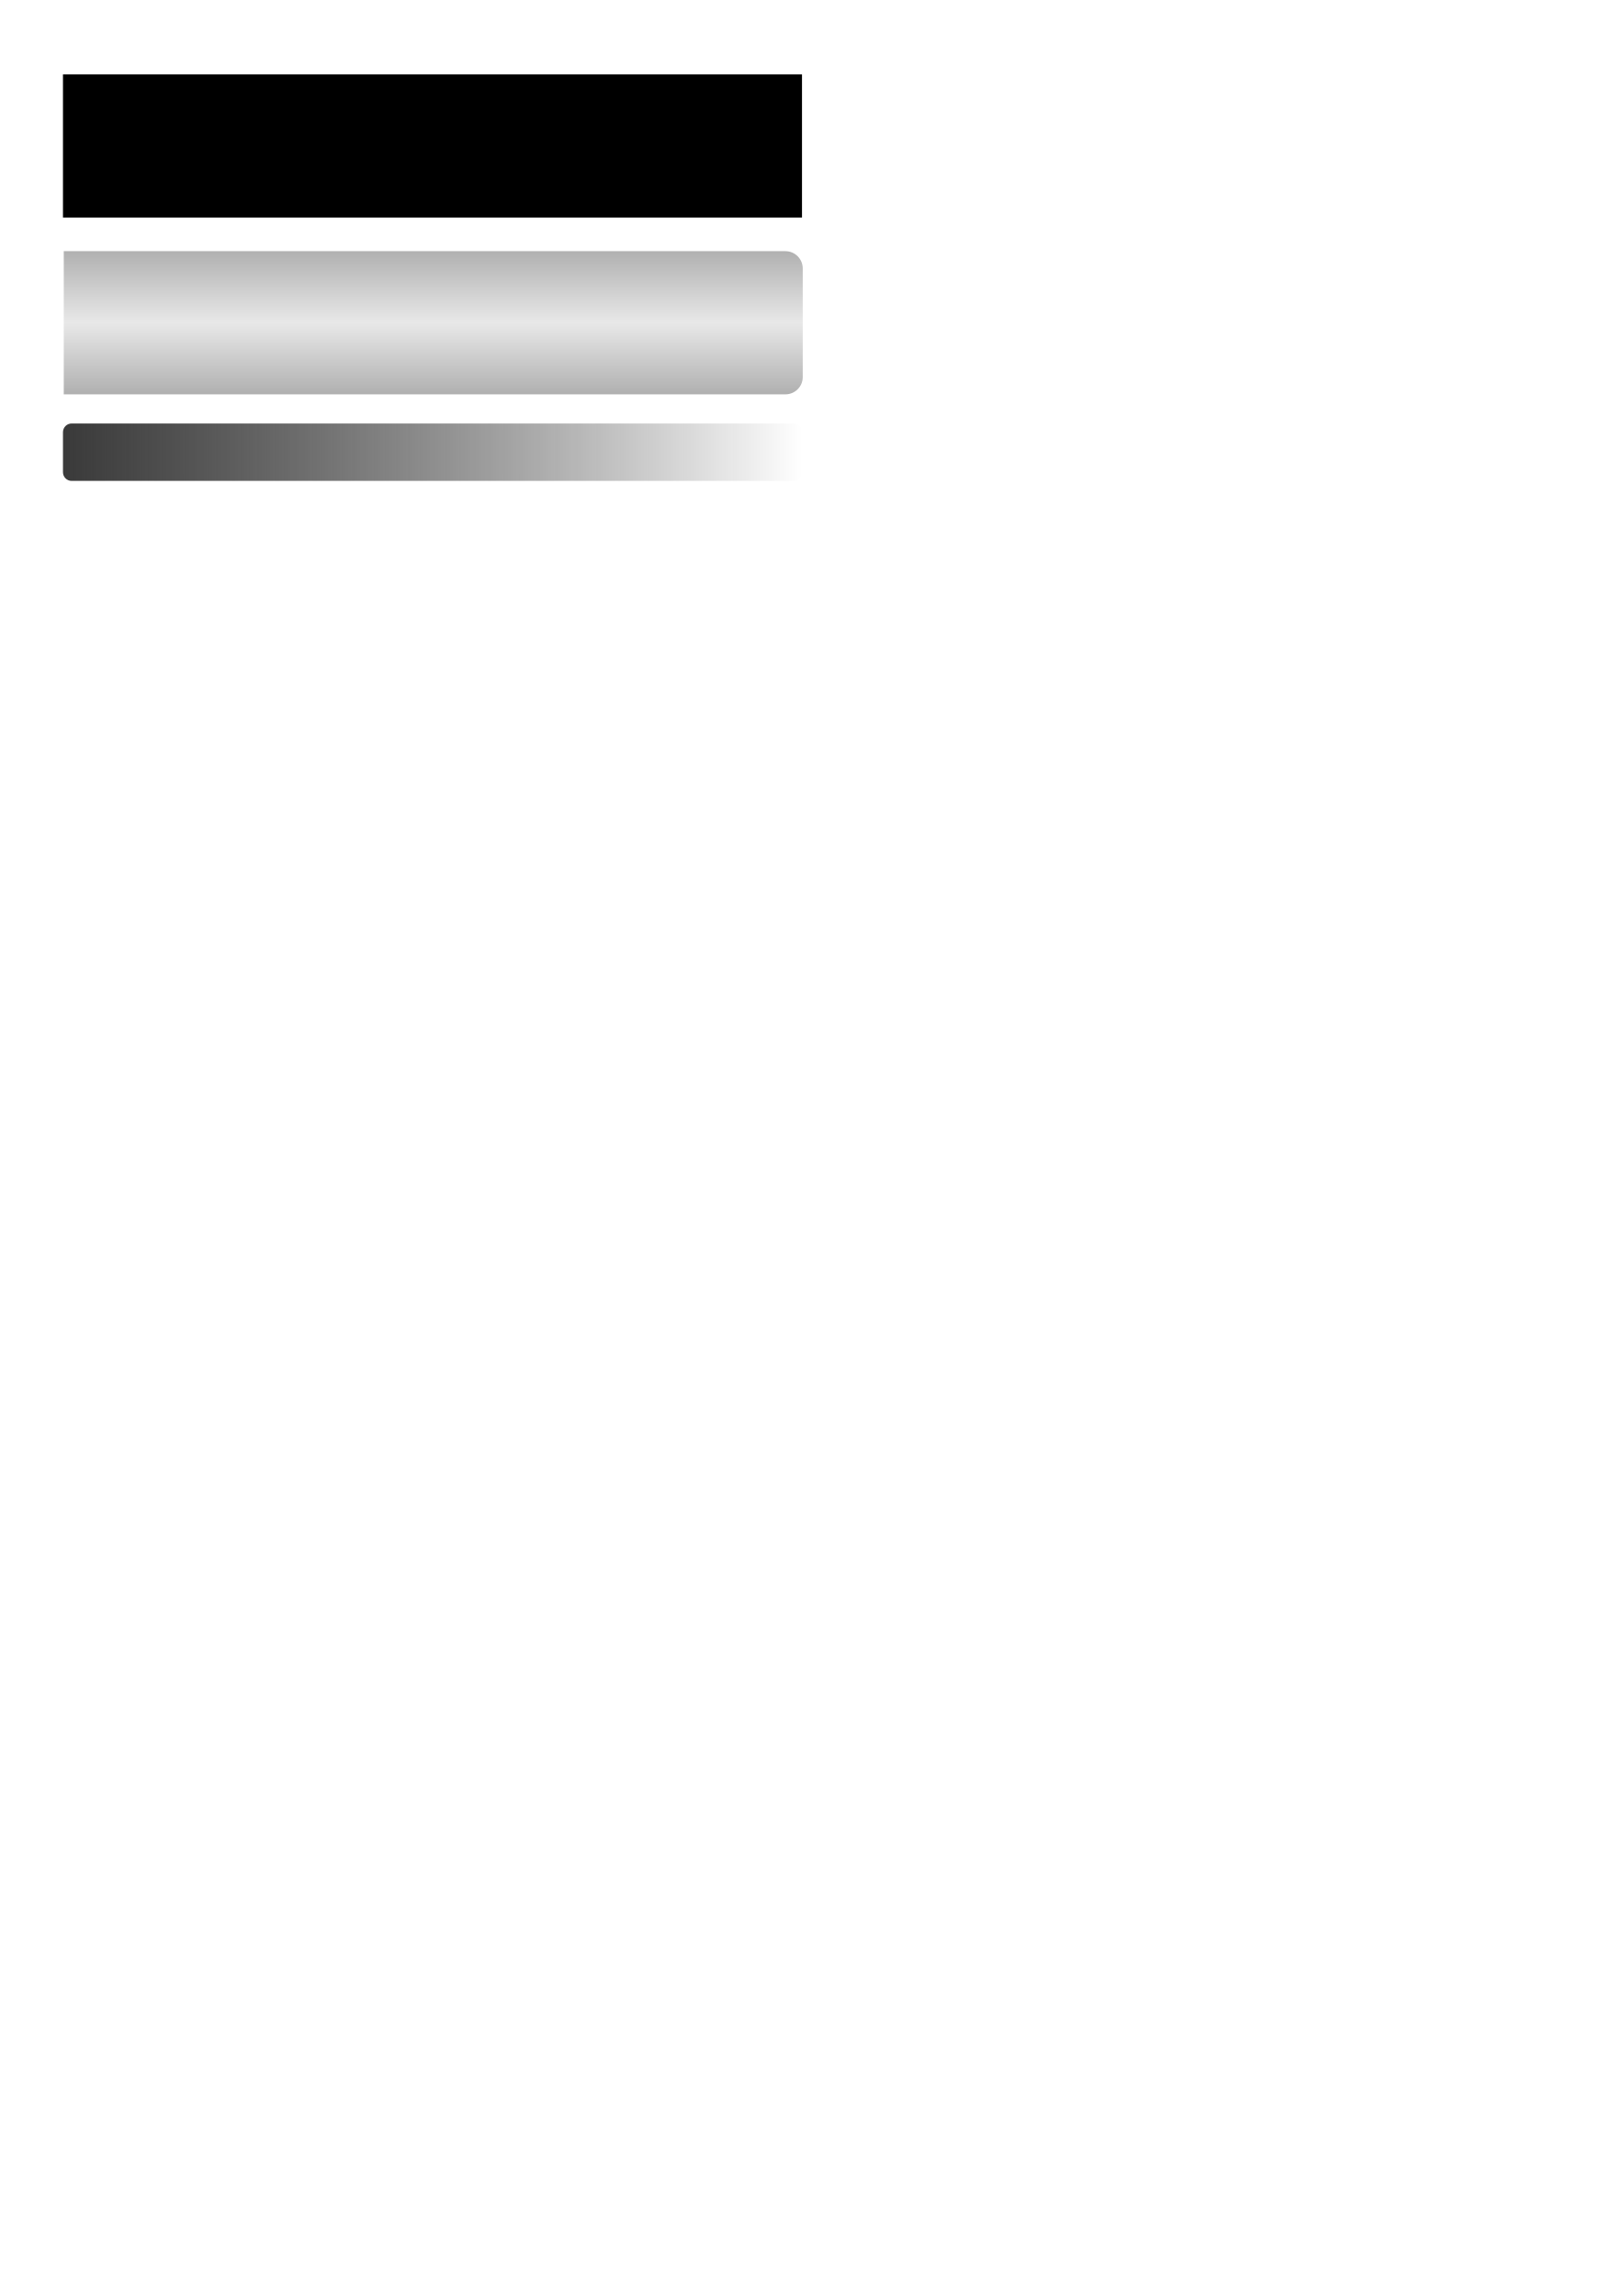
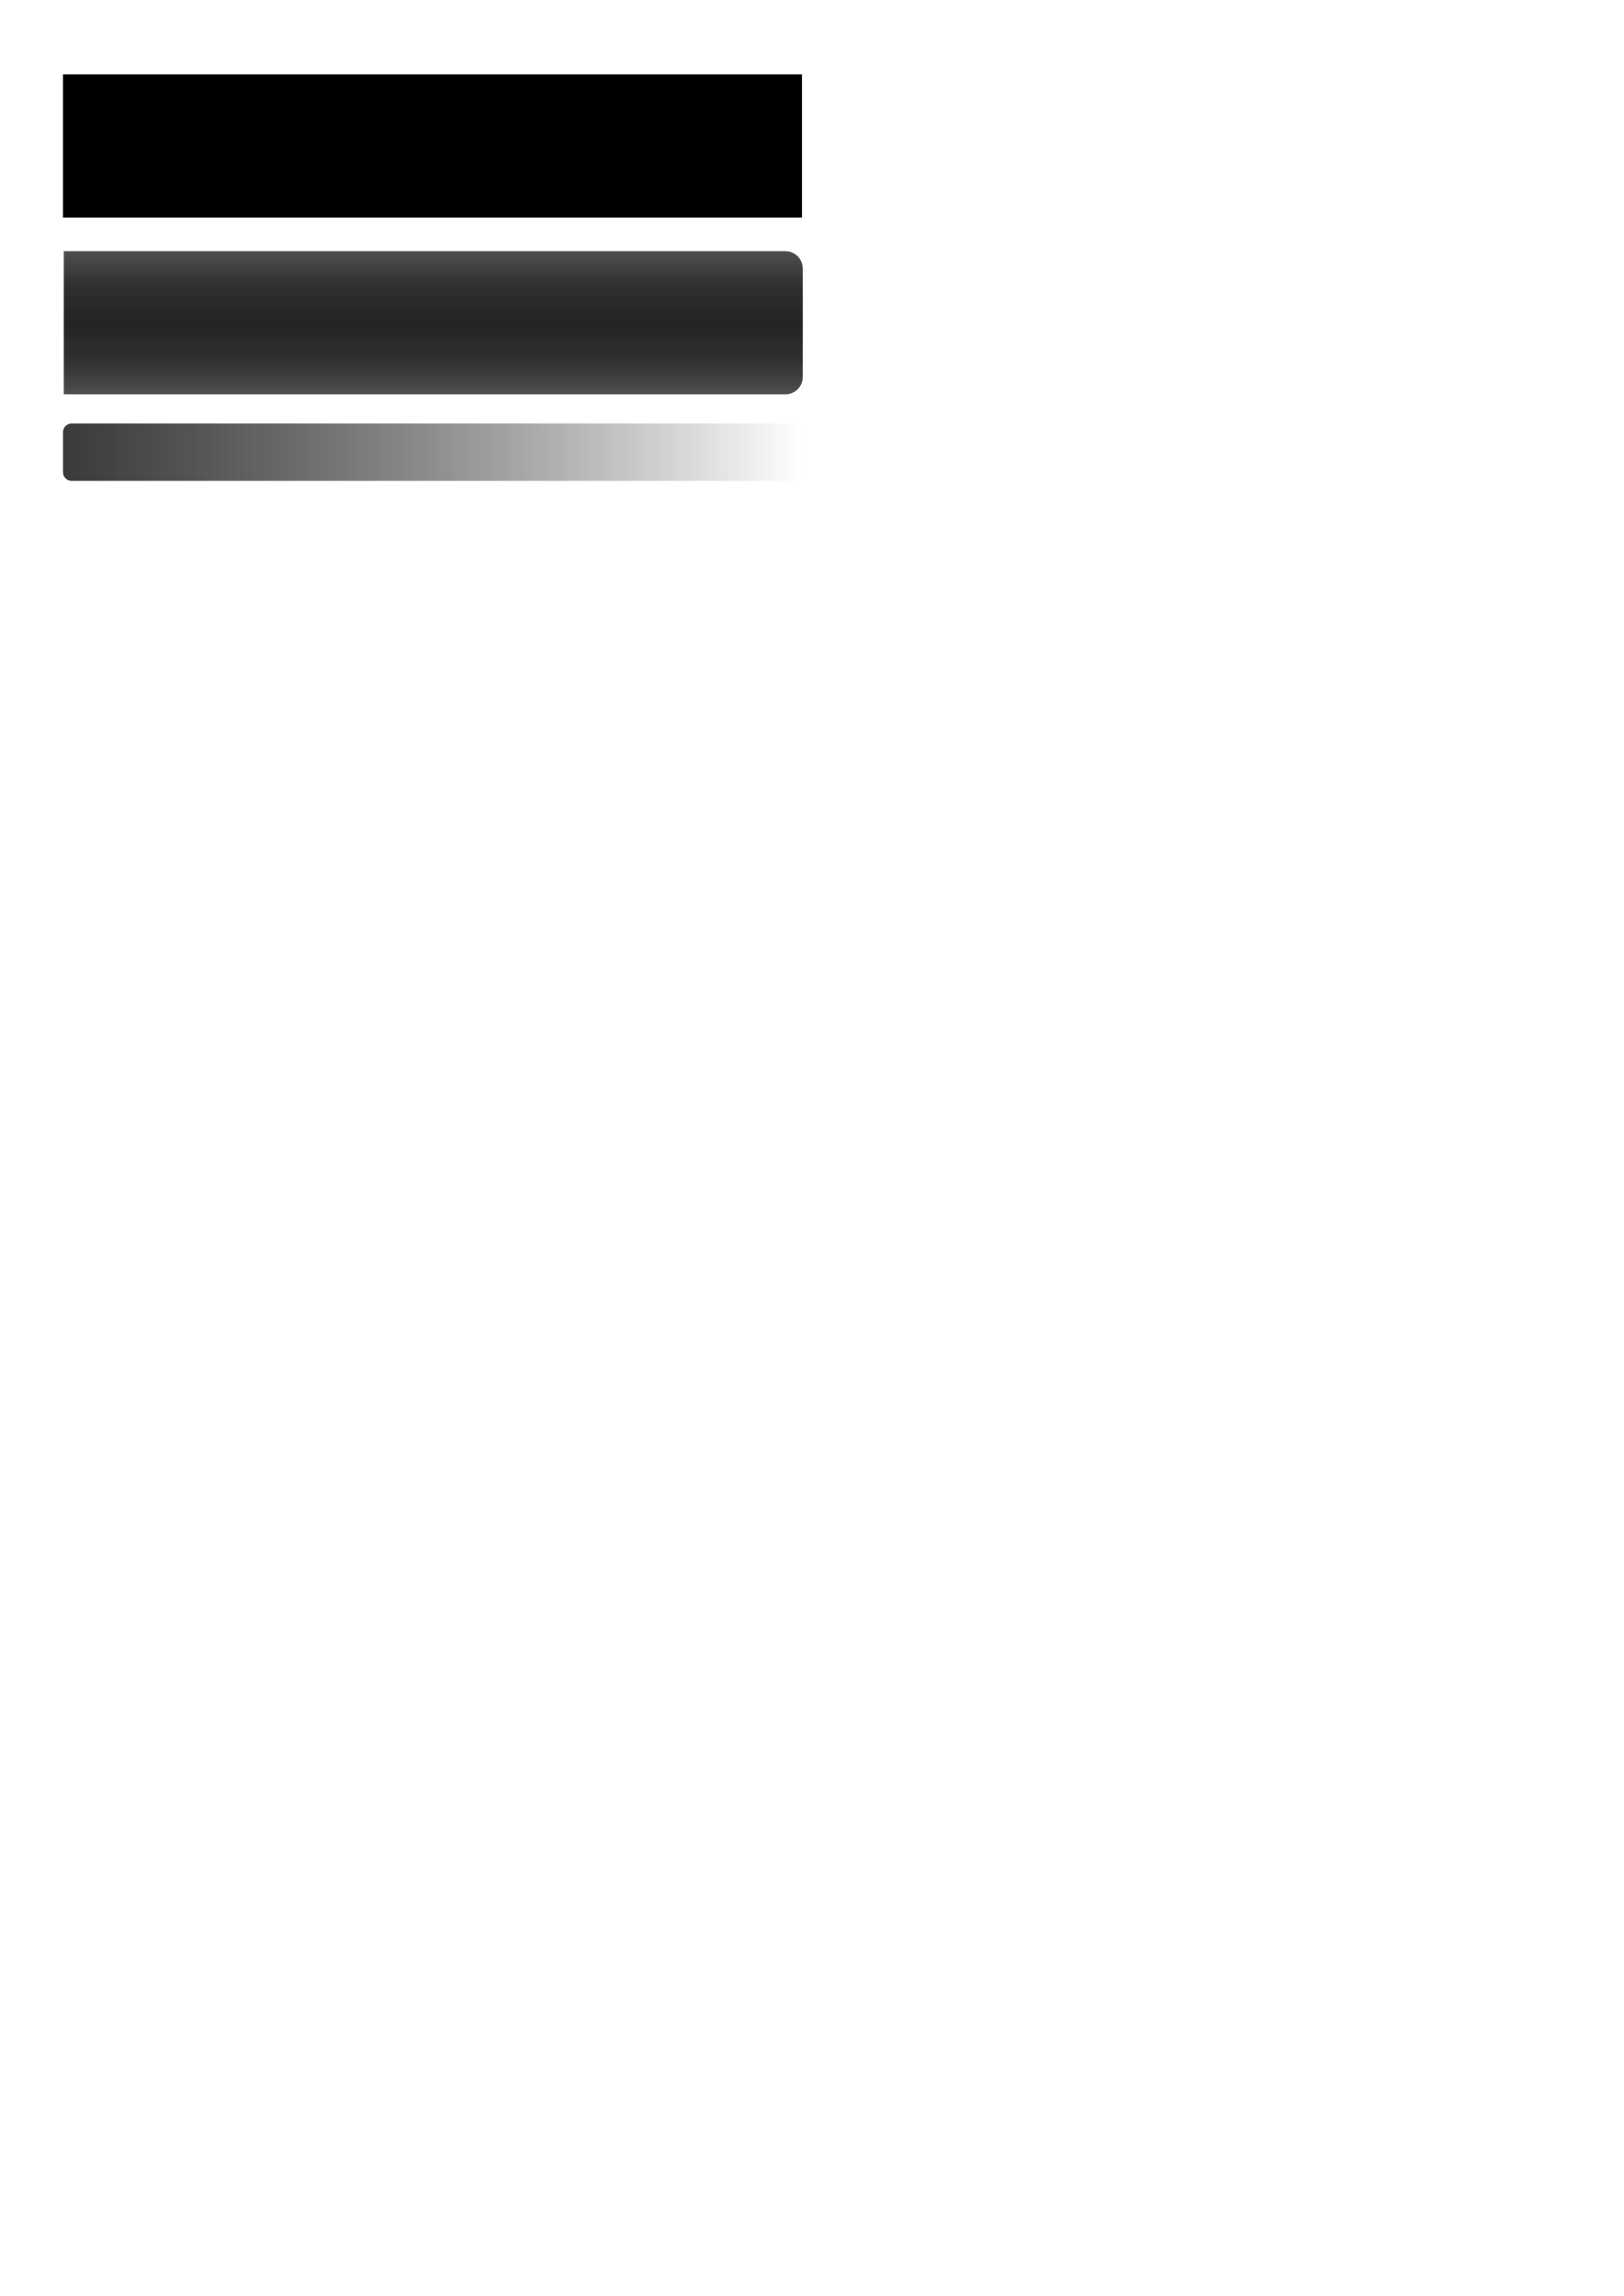
<svg xmlns="http://www.w3.org/2000/svg" xmlns:xlink="http://www.w3.org/1999/xlink" width="744.094" height="1052.362" id="svg3255">
  <defs id="defs3257">
    <linearGradient id="linearGradient3506">
      <stop style="stop-color:#3a3a3a;stop-opacity:1;" offset="0" id="stop3508" />
      <stop style="stop-color:#000000;stop-opacity:0;" offset="1" id="stop3510" />
    </linearGradient>
    <linearGradient id="linearGradient6143">
-       <stop style="stop-color:#b0b0b0;stop-opacity:1;" offset="0" id="stop6145" />
-       <stop style="stop-color:#e8e8e8;stop-opacity:1;" offset="1" id="stop6147" />
+       <stop style="stop-color:#4f4f4f;stop-opacity:1;" offset="0" id="stop6145" />
+       <stop id="stop3255" offset="0.5" style="stop-color:#2f2f2f;stop-opacity:1;" />
+       <stop style="stop-color:#242424;stop-opacity:1;" offset="1" id="stop6147" />
    </linearGradient>
    <linearGradient xlink:href="#linearGradient6143" id="linearGradient6149" x1="438.583" y1="264.881" x2="438.583" y2="250.036" gradientUnits="userSpaceOnUse" spreadMethod="reflect" />
    <linearGradient xlink:href="#linearGradient3506" id="linearGradient3512" x1="28.858" y1="207.26" x2="367.531" y2="207.26" gradientUnits="userSpaceOnUse" />
    <linearGradient xlink:href="#linearGradient6143" id="linearGradient2679" gradientUnits="userSpaceOnUse" spreadMethod="reflect" x1="438.583" y1="264.881" x2="438.583" y2="250.036" gradientTransform="matrix(2.211302,0,0,2.211302,-781.7929,-404.9936)" />
  </defs>
  <g id="layer1">
    <g transform="matrix(2.211302,0,0,2.211302,-781.7929,-404.9936)" id="active">
      <path style="opacity:1;fill:url(#linearGradient2679);fill-opacity:1;stroke:none;stroke-width:2;stroke-miterlimit:4;stroke-dasharray:none;stroke-opacity:1" d="M 29.219 115.125 L 29.219 123.094 L 29.219 172.781 L 29.219 180.75 L 37.188 180.75 L 46.781 180.75 L 359.906 180.75 C 364.322 180.75 367.875 177.197 367.875 172.781 L 367.875 123.094 C 367.875 118.678 364.322 115.125 359.906 115.125 L 46.781 115.125 L 37.188 115.125 L 29.219 115.125 z " transform="matrix(0.4522223,0,0,0.4522223,353.5442,183.1471)" id="rect2218" />
    </g>
    <rect y="34.1" x="28.858" height="65.604" width="338.673" id="normal" style="opacity:1;fill:#000000;fill-opacity:1;stroke:none;stroke-width:2;stroke-miterlimit:4;stroke-dasharray:none;stroke-opacity:1" rx="0" ry="0" />
    <rect ry="3.985" rx="3.985" style="opacity:1;fill:url(#linearGradient3512);fill-opacity:1.0;stroke:none;stroke-width:2;stroke-miterlimit:4;stroke-dasharray:none;stroke-opacity:1" id="disabled" width="338.673" height="26.321" x="28.858" y="194.1" />
  </g>
</svg>
